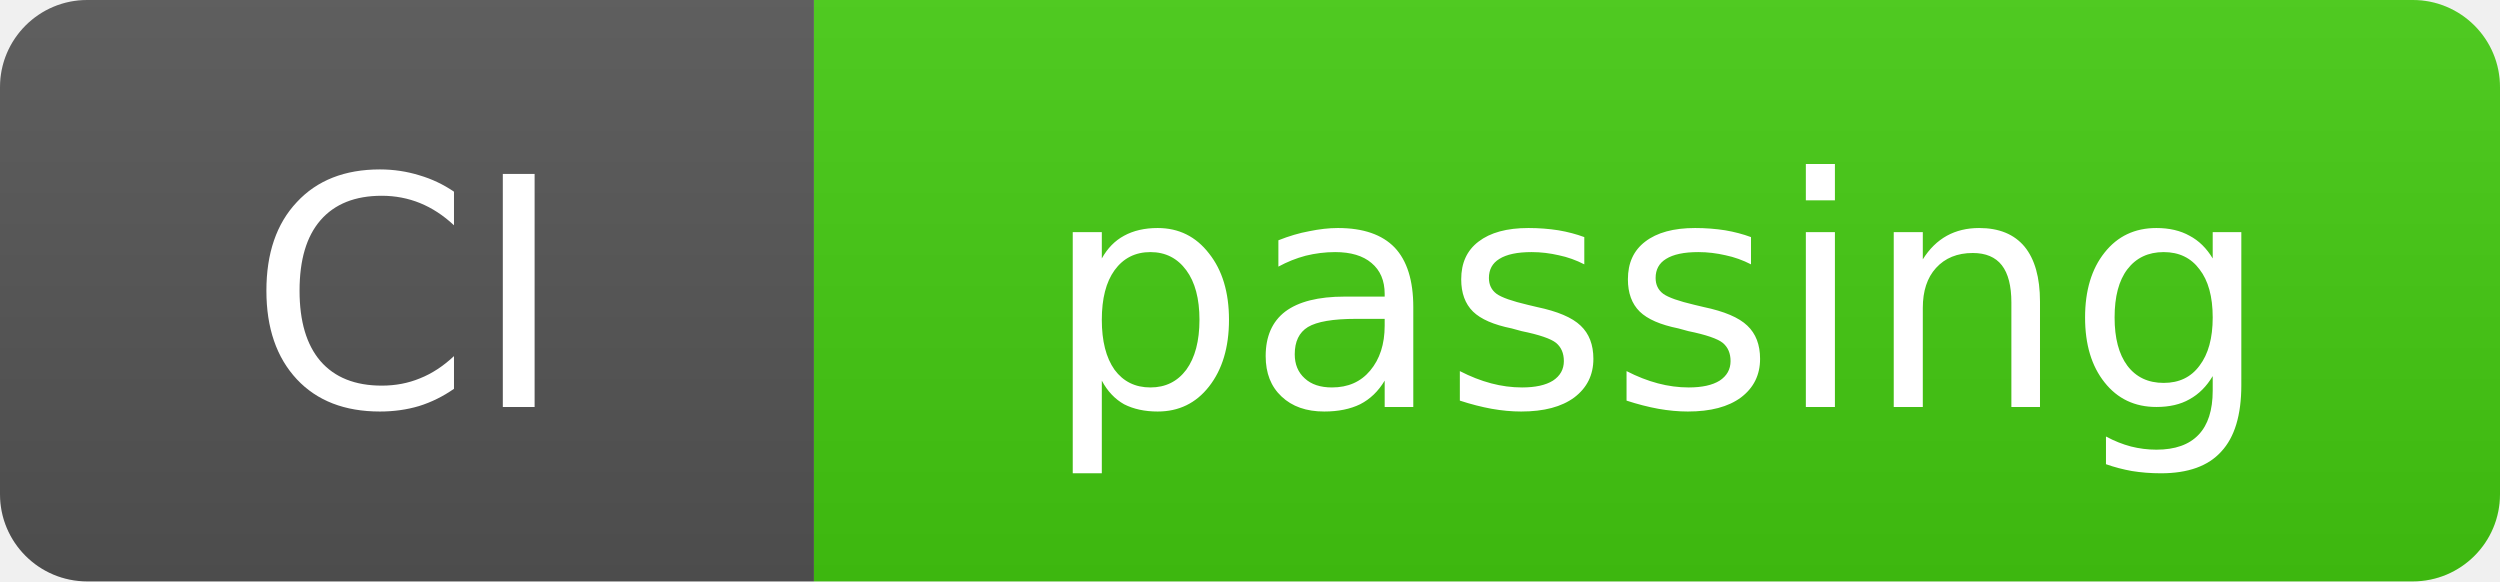
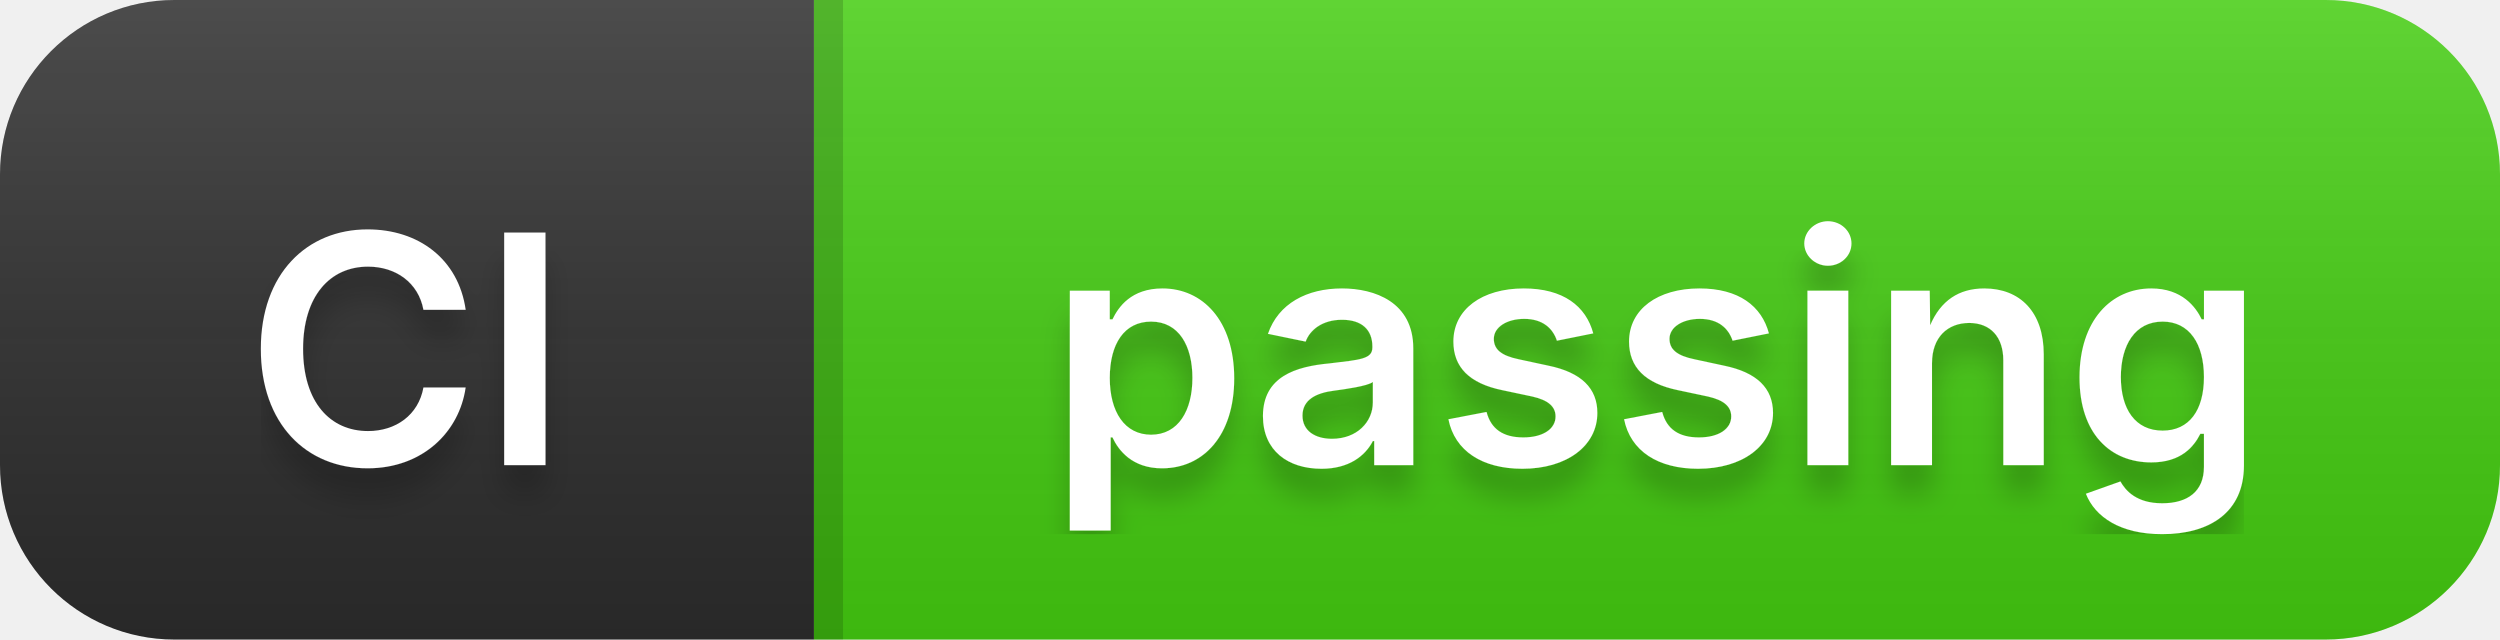
- <svg xmlns="http://www.w3.org/2000/svg" width="86" height="20" role="img" aria-label="CI: passing">
-   <linearGradient id="gci" x2="0" y2="100%">
-     <stop offset="0" stop-color="#bbb" stop-opacity=".1" />
-     <stop offset="1" stop-opacity=".1" />
-   </linearGradient>
+ <svg xmlns="http://www.w3.org/2000/svg" width="86" height="22" role="img" aria-label="CI: passing">
+   <defs>
+     <linearGradient id="gci" x2="0" y2="100%">
+       <stop offset="0" stop-color="#fff" stop-opacity=".15" />
+       <stop offset="1" stop-color="#000" stop-opacity=".1" />
+     </linearGradient>
+     <filter id="sci" x="0" y="0" width="100%" height="100%">
+       <feDropShadow dx="0" dy="1" stdDeviation="0.5" flood-color="#000" flood-opacity=".2" />
+     </filter>
+   </defs>
  <clipPath id="cci">
-     <rect width="86" height="20" rx="3" fill="#fff" />
+     <rect width="86" height="22" rx="6" fill="#fff" />
  </clipPath>
  <g clip-path="url(#cci)">
-     <rect width="28" height="20" fill="#555" />
-     <rect x="28" width="58" height="20" fill="#4c1" />
-     <rect width="86" height="20" fill="url(#gci)" />
+     <rect width="28" height="22" fill="#2d2d2d" />
+     <rect x="28" width="58" height="22" fill="#4c1" />
+     <rect width="86" height="22" fill="url(#gci)" />
  </g>
-   <g fill="#fff" text-anchor="middle" font-family="Verdana,Geneva,DejaVu Sans,sans-serif" font-size="11">
-     <text x="14" y="14">CI</text>
-     <text x="57" y="14">passing</text>
+   <rect x="28" y="0" width="1" height="22" fill="#000" fill-opacity=".15" />
+   <g fill="#fff" text-anchor="middle" font-family="system-ui, -apple-system, BlinkMacSystemFont, 'Segoe UI', sans-serif" font-size="11" font-weight="600" filter="url(#sci)">
+     <text x="14" y="16">CI</text>
+     <text x="57" y="16">passing</text>
  </g>
</svg>
